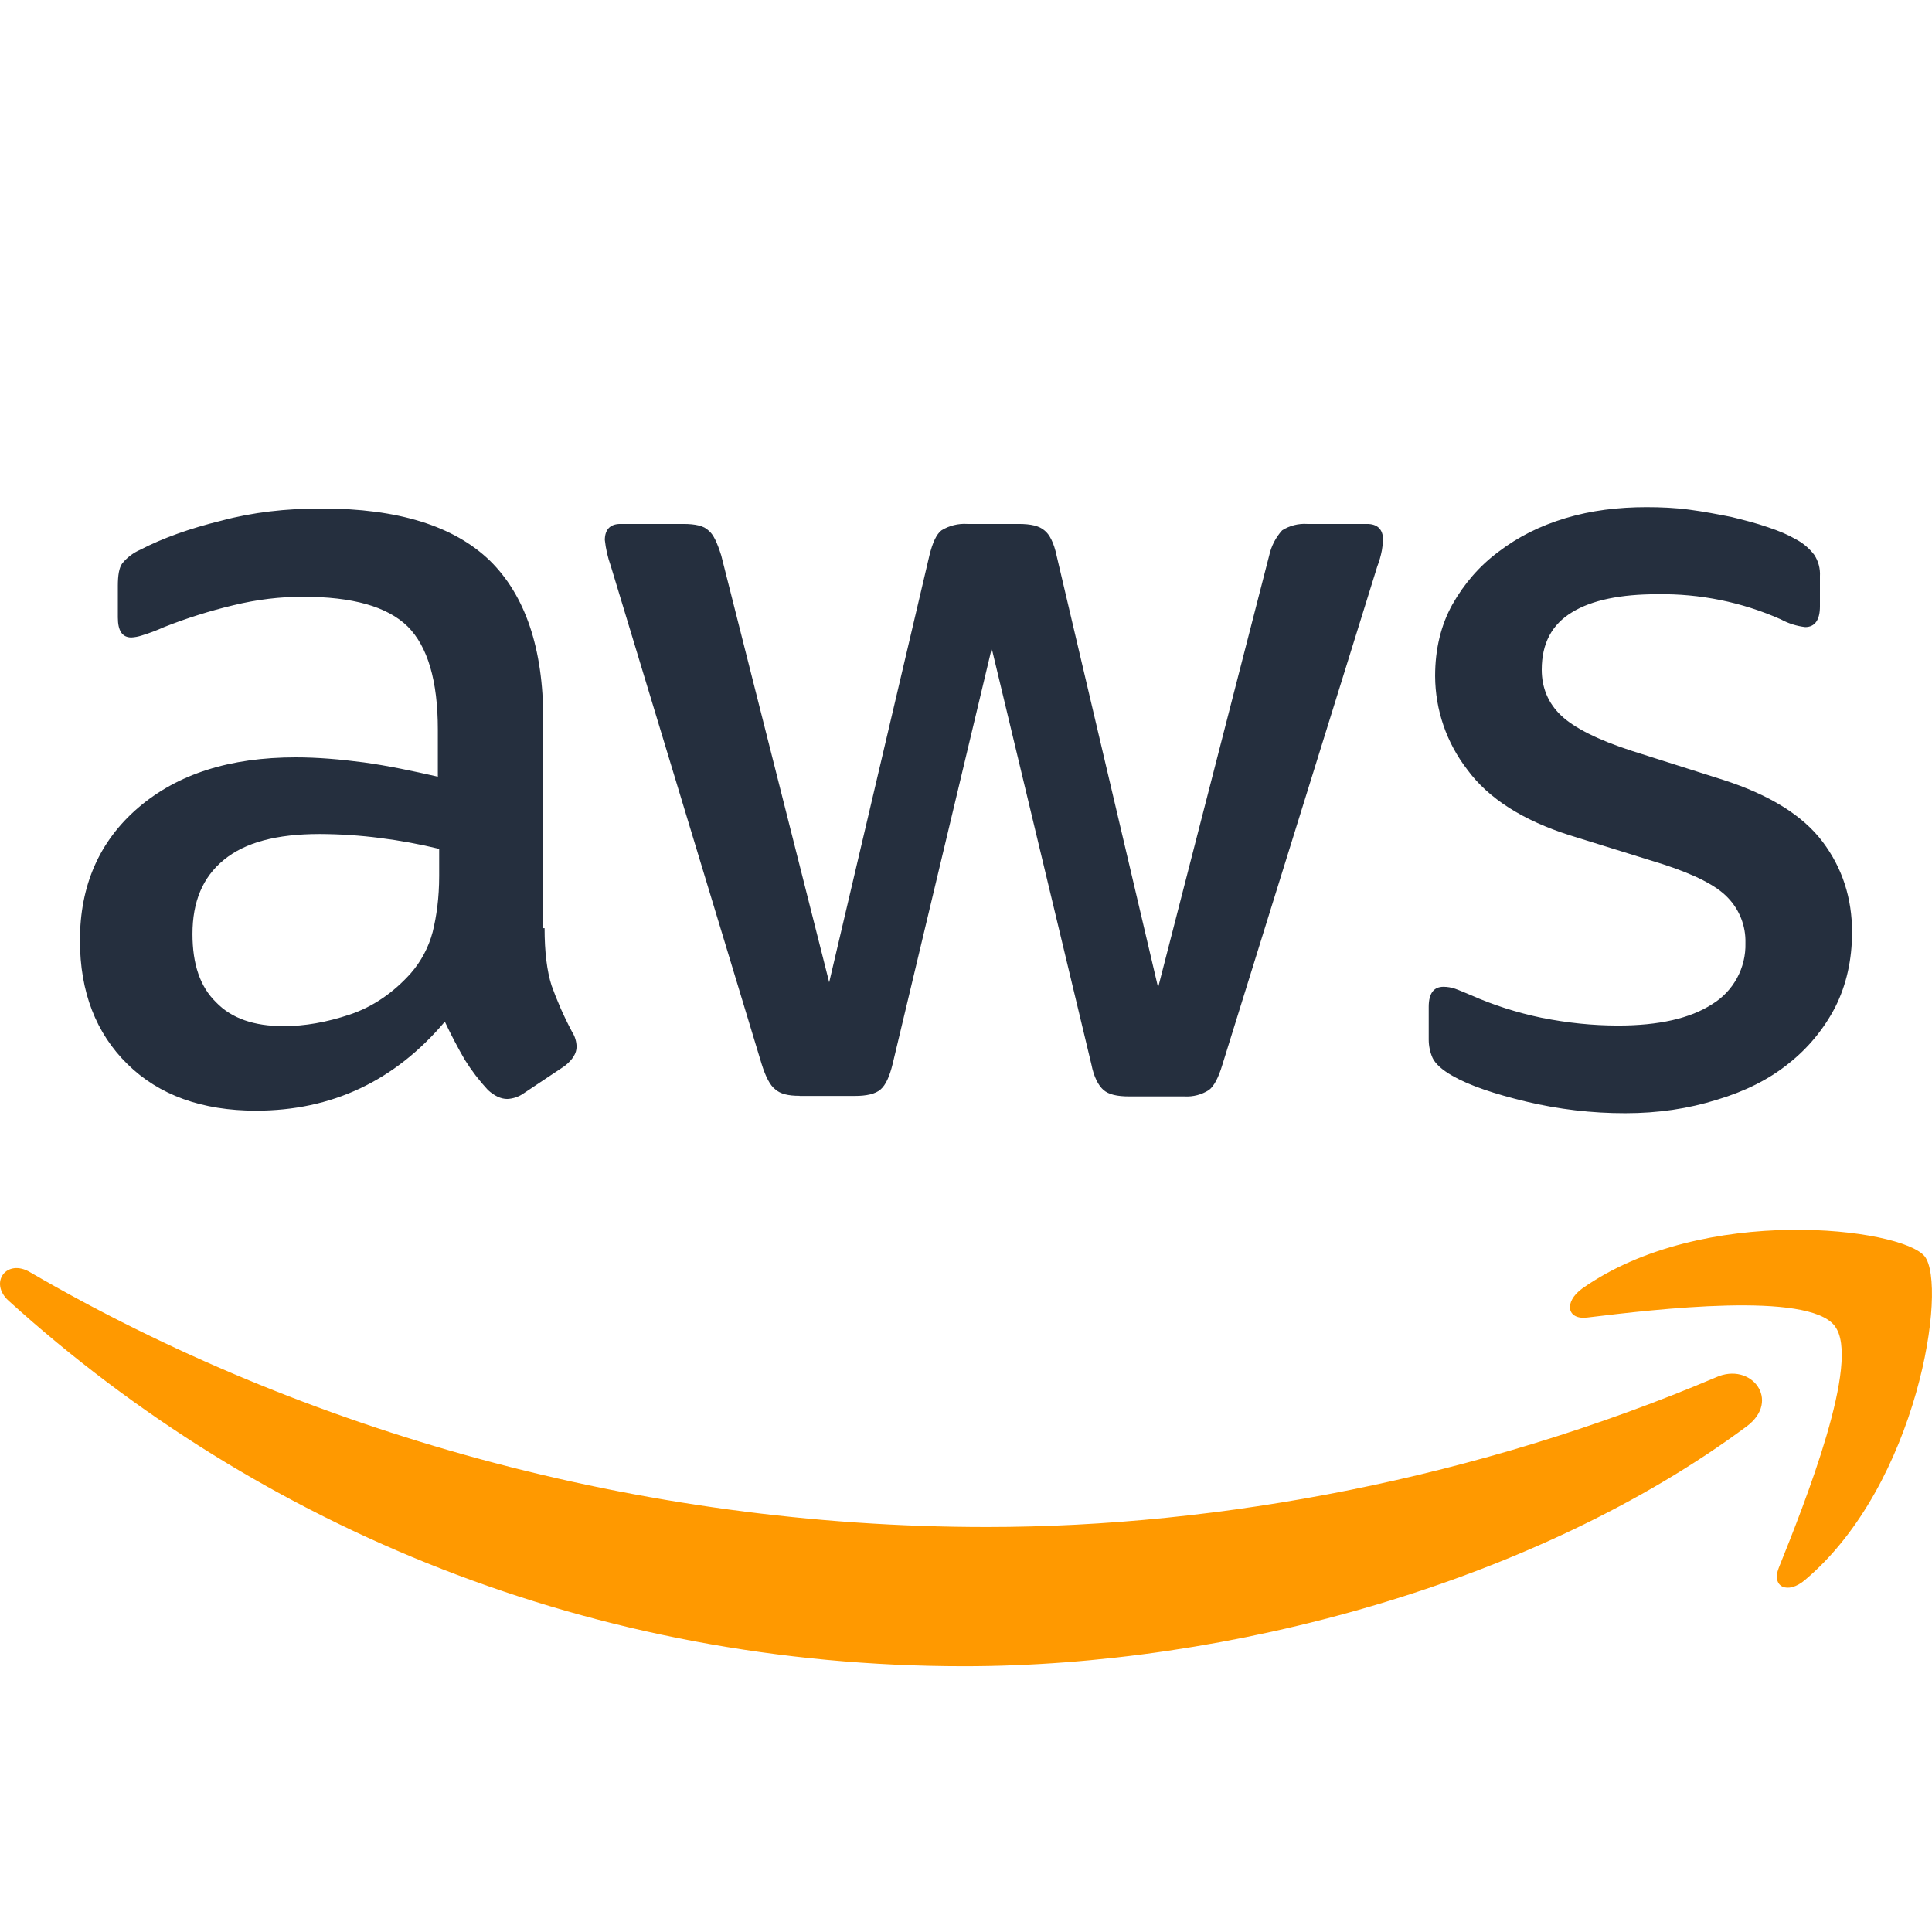
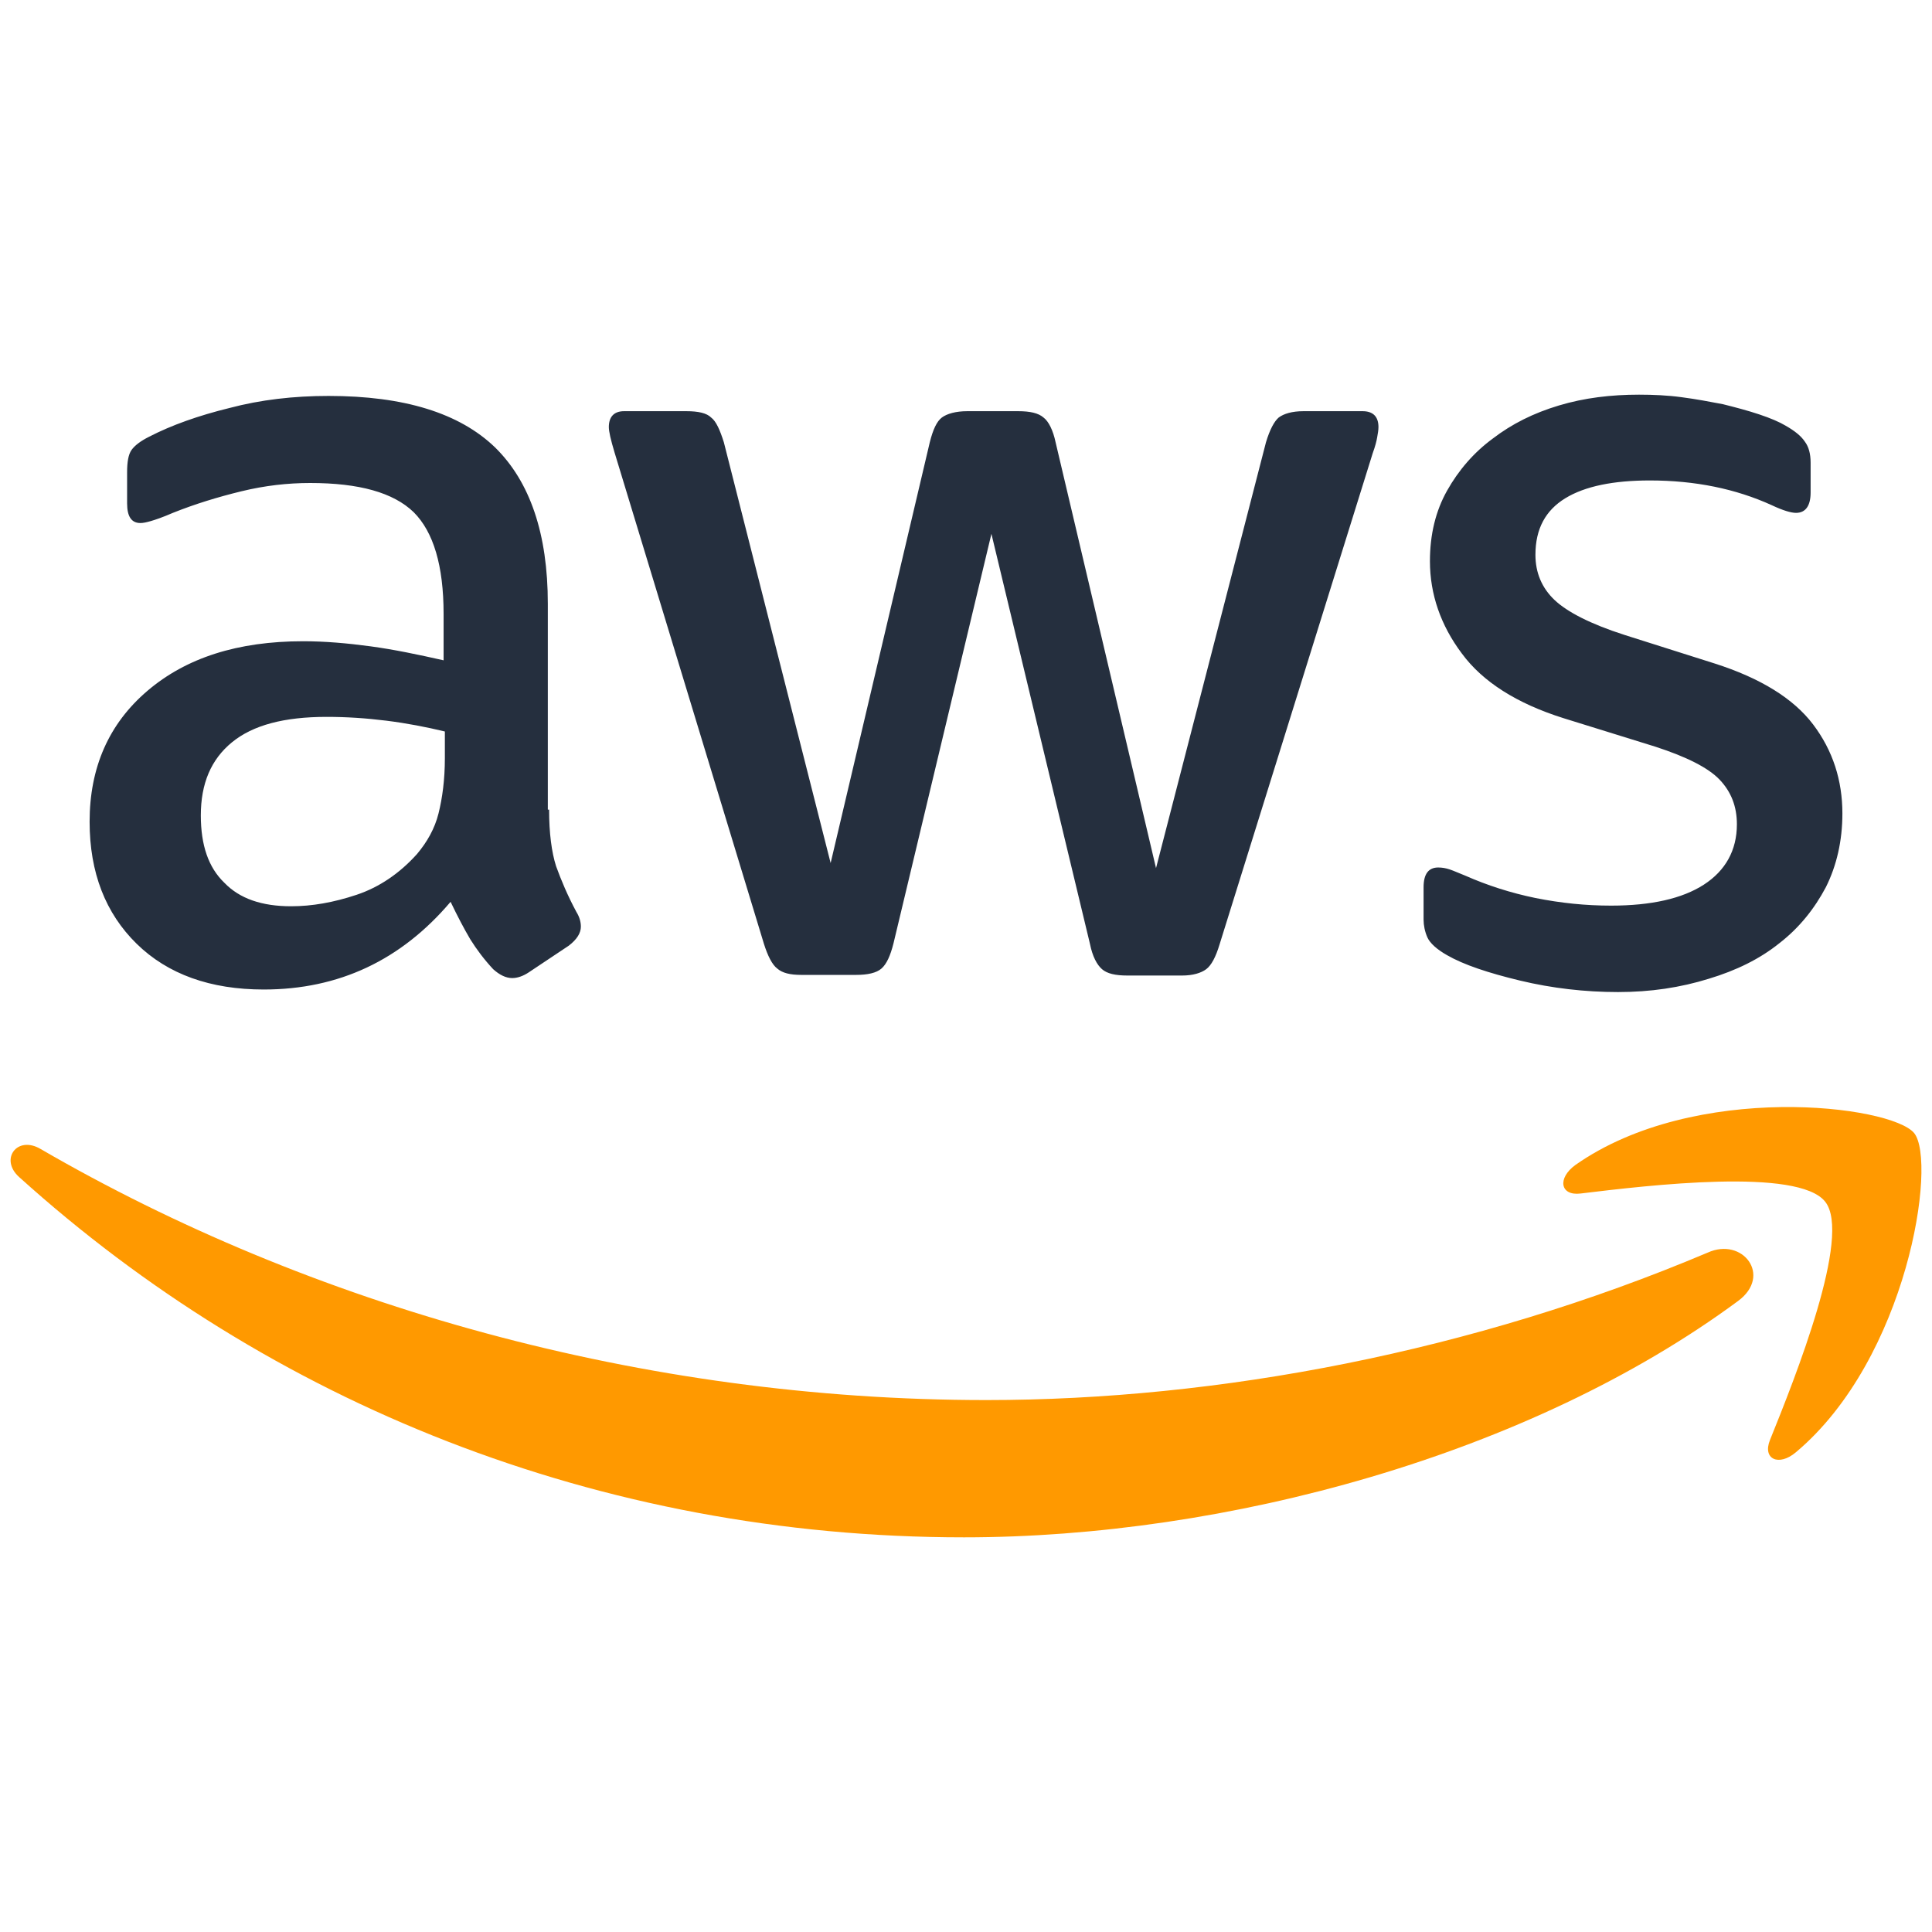
- <svg xmlns="http://www.w3.org/2000/svg" width="800px" height="800px" viewBox="0 0 16 16" fill="none">
-   <path fill="#252F3E" d="M4.51 7.687c0 .197.02.357.058.475.042.117.096.245.17.384a.233.233 0 01.037.123c0 .053-.032.107-.1.16l-.336.224a.255.255 0 01-.138.048c-.054 0-.107-.026-.16-.074a1.652 1.652 0 01-.192-.251 4.137 4.137 0 01-.165-.315c-.415.491-.936.737-1.564.737-.447 0-.804-.129-1.064-.385-.261-.256-.394-.598-.394-1.025 0-.454.16-.822.484-1.1.325-.278.756-.416 1.304-.416.18 0 .367.016.564.042.197.027.4.07.612.118v-.39c0-.406-.085-.689-.25-.854-.17-.166-.458-.246-.868-.246-.186 0-.377.022-.574.07a4.23 4.23 0 00-.575.181 1.525 1.525 0 01-.186.07.326.326 0 01-.085.016c-.075 0-.112-.054-.112-.166v-.262c0-.085.01-.15.037-.186a.399.399 0 01.15-.113c.185-.096.409-.176.67-.24.26-.07.537-.101.83-.101.633 0 1.096.144 1.394.432.293.288.442.726.442 1.314v1.73h.01zm-2.161.811c.175 0 .356-.032.548-.096.191-.064.362-.182.505-.342a.848.848 0 00.181-.341c.032-.129.054-.283.054-.465V7.03a4.43 4.43 0 00-.49-.09 3.996 3.996 0 00-.5-.033c-.357 0-.618.07-.793.214-.176.144-.26.347-.26.614 0 .25.063.437.196.566.128.133.314.197.559.197zm4.273.577c-.096 0-.16-.016-.202-.054-.043-.032-.08-.106-.112-.208l-1.25-4.127a.938.938 0 01-.049-.214c0-.085.043-.133.128-.133h.522c.1 0 .17.016.207.053.043.032.075.107.107.208l.894 3.535.83-3.535c.026-.106.058-.176.1-.208a.365.365 0 01.214-.053h.425c.102 0 .17.016.213.053.043.032.08.107.101.208l.841 3.578.92-3.578a.458.458 0 01.107-.208.346.346 0 01.208-.053h.495c.085 0 .133.043.133.133 0 .027-.006.054-.01.086a.76.76 0 01-.038.133l-1.283 4.127c-.032.107-.069.177-.111.209a.34.34 0 01-.203.053h-.457c-.101 0-.17-.016-.213-.053-.043-.038-.08-.107-.101-.214L8.213 5.37l-.82 3.439c-.026.107-.058.176-.1.213-.043.038-.118.054-.213.054h-.458zm6.838.144a3.51 3.51 0 01-.82-.096c-.266-.064-.473-.134-.612-.214-.085-.048-.143-.101-.165-.15a.378.378 0 01-.031-.149v-.272c0-.112.042-.166.122-.166a.3.3 0 01.096.016c.032.011.08.032.133.054.18.08.378.144.585.187.213.042.42.064.633.064.336 0 .596-.059.777-.176a.575.575 0 00.277-.508.52.52 0 00-.144-.373c-.095-.102-.276-.193-.537-.278l-.772-.24c-.388-.123-.676-.305-.851-.545a1.275 1.275 0 01-.266-.774c0-.224.048-.422.143-.593.096-.17.224-.32.384-.438.16-.122.34-.213.553-.277.213-.064.436-.091.67-.091.118 0 .24.005.357.021.122.016.234.038.346.06.106.026.208.052.303.085.096.032.17.064.224.096a.46.46 0 01.16.133.289.289 0 01.047.176v.251c0 .112-.042.171-.122.171a.552.552 0 01-.202-.064 2.427 2.427 0 00-1.022-.208c-.303 0-.543.048-.708.15-.165.1-.25.256-.25.475 0 .149.053.277.16.379.106.101.303.202.585.293l.756.24c.383.123.66.294.825.513.165.219.244.47.244.748 0 .23-.047.437-.138.619a1.436 1.436 0 01-.388.47c-.165.133-.362.23-.591.299-.24.075-.49.112-.761.112z" />
-   <g fill="#F90" fill-rule="evenodd" clip-rule="evenodd">
-     <path d="M14.465 11.813c-1.75 1.297-4.294 1.986-6.481 1.986-3.065 0-5.827-1.137-7.913-3.027-.165-.15-.016-.353.18-.235 2.257 1.313 5.04 2.109 7.92 2.109 1.941 0 4.075-.406 6.039-1.239.293-.133.543.192.255.406z" />
-     <path d="M15.194 10.98c-.223-.287-1.479-.138-2.048-.069-.17.022-.197-.128-.043-.24 1-.705 2.645-.502 2.836-.267.192.24-.053 1.89-.99 2.68-.143.123-.281.06-.218-.1.213-.53.687-1.72.463-2.003z" />
+ <svg xmlns="http://www.w3.org/2000/svg" version="1.1" class="partner__logo" id="Layer_1" x="0px" y="0px" viewBox="0 0 304 182" style="enable-background:new 0 0 304 182;" xml:space="preserve" data-inject-url="https://lunatech.fr/assets/images/img-content/partners/aws-logo.svg" width="90" height="90">
+   <style type="text/css">
+ 	.st0{fill:#252F3E;}
+ 	.st1{fill-rule:evenodd;clip-rule:evenodd;fill:#FF9900;}
+ </style>
+   <g>
+     <path class="st0" d="M86.4,66.4c0,3.7,0.4,6.7,1.1,8.9c0.8,2.2,1.8,4.6,3.2,7.2c0.5,0.8,0.7,1.6,0.7,2.3c0,1-0.6,2-1.9,3l-6.3,4.2   c-0.9,0.6-1.8,0.9-2.6,0.9c-1,0-2-0.5-3-1.4C76.2,90,75,88.4,74,86.8c-1-1.7-2-3.6-3.1-5.9c-7.8,9.2-17.6,13.8-29.4,13.8   c-8.4,0-15.1-2.4-20-7.2c-4.9-4.8-7.4-11.2-7.4-19.2c0-8.5,3-15.4,9.1-20.6c6.1-5.2,14.2-7.8,24.5-7.8c3.4,0,6.9,0.3,10.6,0.8   c3.7,0.5,7.5,1.3,11.5,2.2v-7.3c0-7.6-1.6-12.9-4.7-16c-3.2-3.1-8.6-4.6-16.3-4.6c-3.5,0-7.1,0.4-10.8,1.3c-3.7,0.9-7.3,2-10.8,3.4   c-1.6,0.7-2.8,1.1-3.5,1.3c-0.7,0.2-1.2,0.3-1.6,0.3c-1.4,0-2.1-1-2.1-3.1v-4.9c0-1.6,0.2-2.8,0.7-3.5c0.5-0.7,1.4-1.4,2.8-2.1   c3.5-1.8,7.7-3.3,12.6-4.5c4.9-1.3,10.1-1.9,15.6-1.9c11.9,0,20.6,2.7,26.2,8.1c5.5,5.4,8.3,13.6,8.3,24.6V66.4z M45.8,81.6   c3.3,0,6.7-0.6,10.3-1.8c3.6-1.2,6.8-3.4,9.5-6.4c1.6-1.9,2.8-4,3.4-6.4c0.6-2.4,1-5.3,1-8.7v-4.2c-2.9-0.7-6-1.3-9.2-1.7   c-3.2-0.4-6.3-0.6-9.4-0.6c-6.7,0-11.6,1.3-14.9,4c-3.3,2.7-4.9,6.5-4.9,11.5c0,4.7,1.2,8.2,3.7,10.6   C37.7,80.4,41.2,81.6,45.8,81.6z M126.1,92.4c-1.8,0-3-0.3-3.8-1c-0.8-0.6-1.5-2-2.1-3.9L96.7,10.2c-0.6-2-0.9-3.3-0.9-4   c0-1.6,0.8-2.5,2.4-2.5h9.8c1.9,0,3.2,0.3,3.9,1c0.8,0.6,1.4,2,2,3.9l16.8,66.2l15.6-66.2c0.5-2,1.1-3.3,1.9-3.9c0.8-0.6,2.2-1,4-1   h8c1.9,0,3.2,0.3,4,1c0.8,0.6,1.5,2,1.9,3.9l15.8,67l17.3-67c0.6-2,1.3-3.3,2-3.9c0.8-0.6,2.1-1,3.9-1h9.3c1.6,0,2.5,0.8,2.5,2.5   c0,0.5-0.1,1-0.2,1.6c-0.1,0.6-0.3,1.4-0.7,2.5l-24.1,77.3c-0.6,2-1.3,3.3-2.1,3.9c-0.8,0.6-2.1,1-3.8,1h-8.6c-1.9,0-3.2-0.3-4-1   c-0.8-0.7-1.5-2-1.9-4L156,23l-15.4,64.4c-0.5,2-1.1,3.3-1.9,4c-0.8,0.7-2.2,1-4,1H126.1z M254.6,95.1c-5.2,0-10.4-0.6-15.4-1.8   c-5-1.2-8.9-2.5-11.5-4c-1.6-0.9-2.7-1.9-3.1-2.8c-0.4-0.9-0.6-1.9-0.6-2.8v-5.1c0-2.1,0.8-3.1,2.3-3.1c0.6,0,1.2,0.1,1.8,0.3   c0.6,0.2,1.5,0.6,2.5,1c3.4,1.5,7.1,2.7,11,3.5c4,0.8,7.9,1.2,11.9,1.2c6.3,0,11.2-1.1,14.6-3.3c3.4-2.2,5.2-5.4,5.2-9.5   c0-2.8-0.9-5.1-2.7-7c-1.8-1.9-5.2-3.6-10.1-5.2L246,52c-7.3-2.3-12.7-5.7-16-10.2c-3.3-4.4-5-9.3-5-14.5c0-4.2,0.9-7.9,2.7-11.1   c1.8-3.2,4.2-6,7.2-8.2c3-2.3,6.4-4,10.4-5.2c4-1.2,8.2-1.7,12.6-1.7c2.2,0,4.5,0.1,6.7,0.4c2.3,0.3,4.4,0.7,6.5,1.1   c2,0.5,3.9,1,5.7,1.6c1.8,0.6,3.2,1.2,4.2,1.8c1.4,0.8,2.4,1.6,3,2.5c0.6,0.8,0.9,1.9,0.9,3.3v4.7c0,2.1-0.8,3.2-2.3,3.2   c-0.8,0-2.1-0.4-3.8-1.2c-5.7-2.6-12.1-3.9-19.2-3.9c-5.7,0-10.2,0.9-13.3,2.8c-3.1,1.9-4.7,4.8-4.7,8.9c0,2.8,1,5.2,3,7.1   c2,1.9,5.7,3.8,11,5.5l14.2,4.5c7.2,2.3,12.4,5.5,15.5,9.6c3.1,4.1,4.6,8.8,4.6,14c0,4.3-0.9,8.2-2.6,11.6   c-1.8,3.4-4.2,6.4-7.3,8.8c-3.1,2.5-6.8,4.3-11.1,5.6C264.4,94.4,259.7,95.1,254.6,95.1z" />
+     <g>
+       <path class="st1" d="M273.5,143.7c-32.9,24.3-80.7,37.2-121.8,37.2c-57.6,0-109.5-21.3-148.7-56.7c-3.1-2.8-0.3-6.6,3.4-4.4    c42.4,24.6,94.7,39.5,148.8,39.5c36.5,0,76.6-7.6,113.5-23.2C274.2,133.6,278.9,139.7,273.5,143.7z" />
+       <path class="st1" d="M287.2,128.1c-4.2-5.4-27.8-2.6-38.5-1.3c-3.2,0.4-3.7-2.4-0.8-4.5c18.8-13.2,49.7-9.4,53.3-5    c3.6,4.5-1,35.4-18.6,50.2c-2.7,2.3-5.3,1.1-4.1-1.9C282.5,155.7,291.4,133.4,287.2,128.1z" />
+     </g>
  </g>
</svg>
